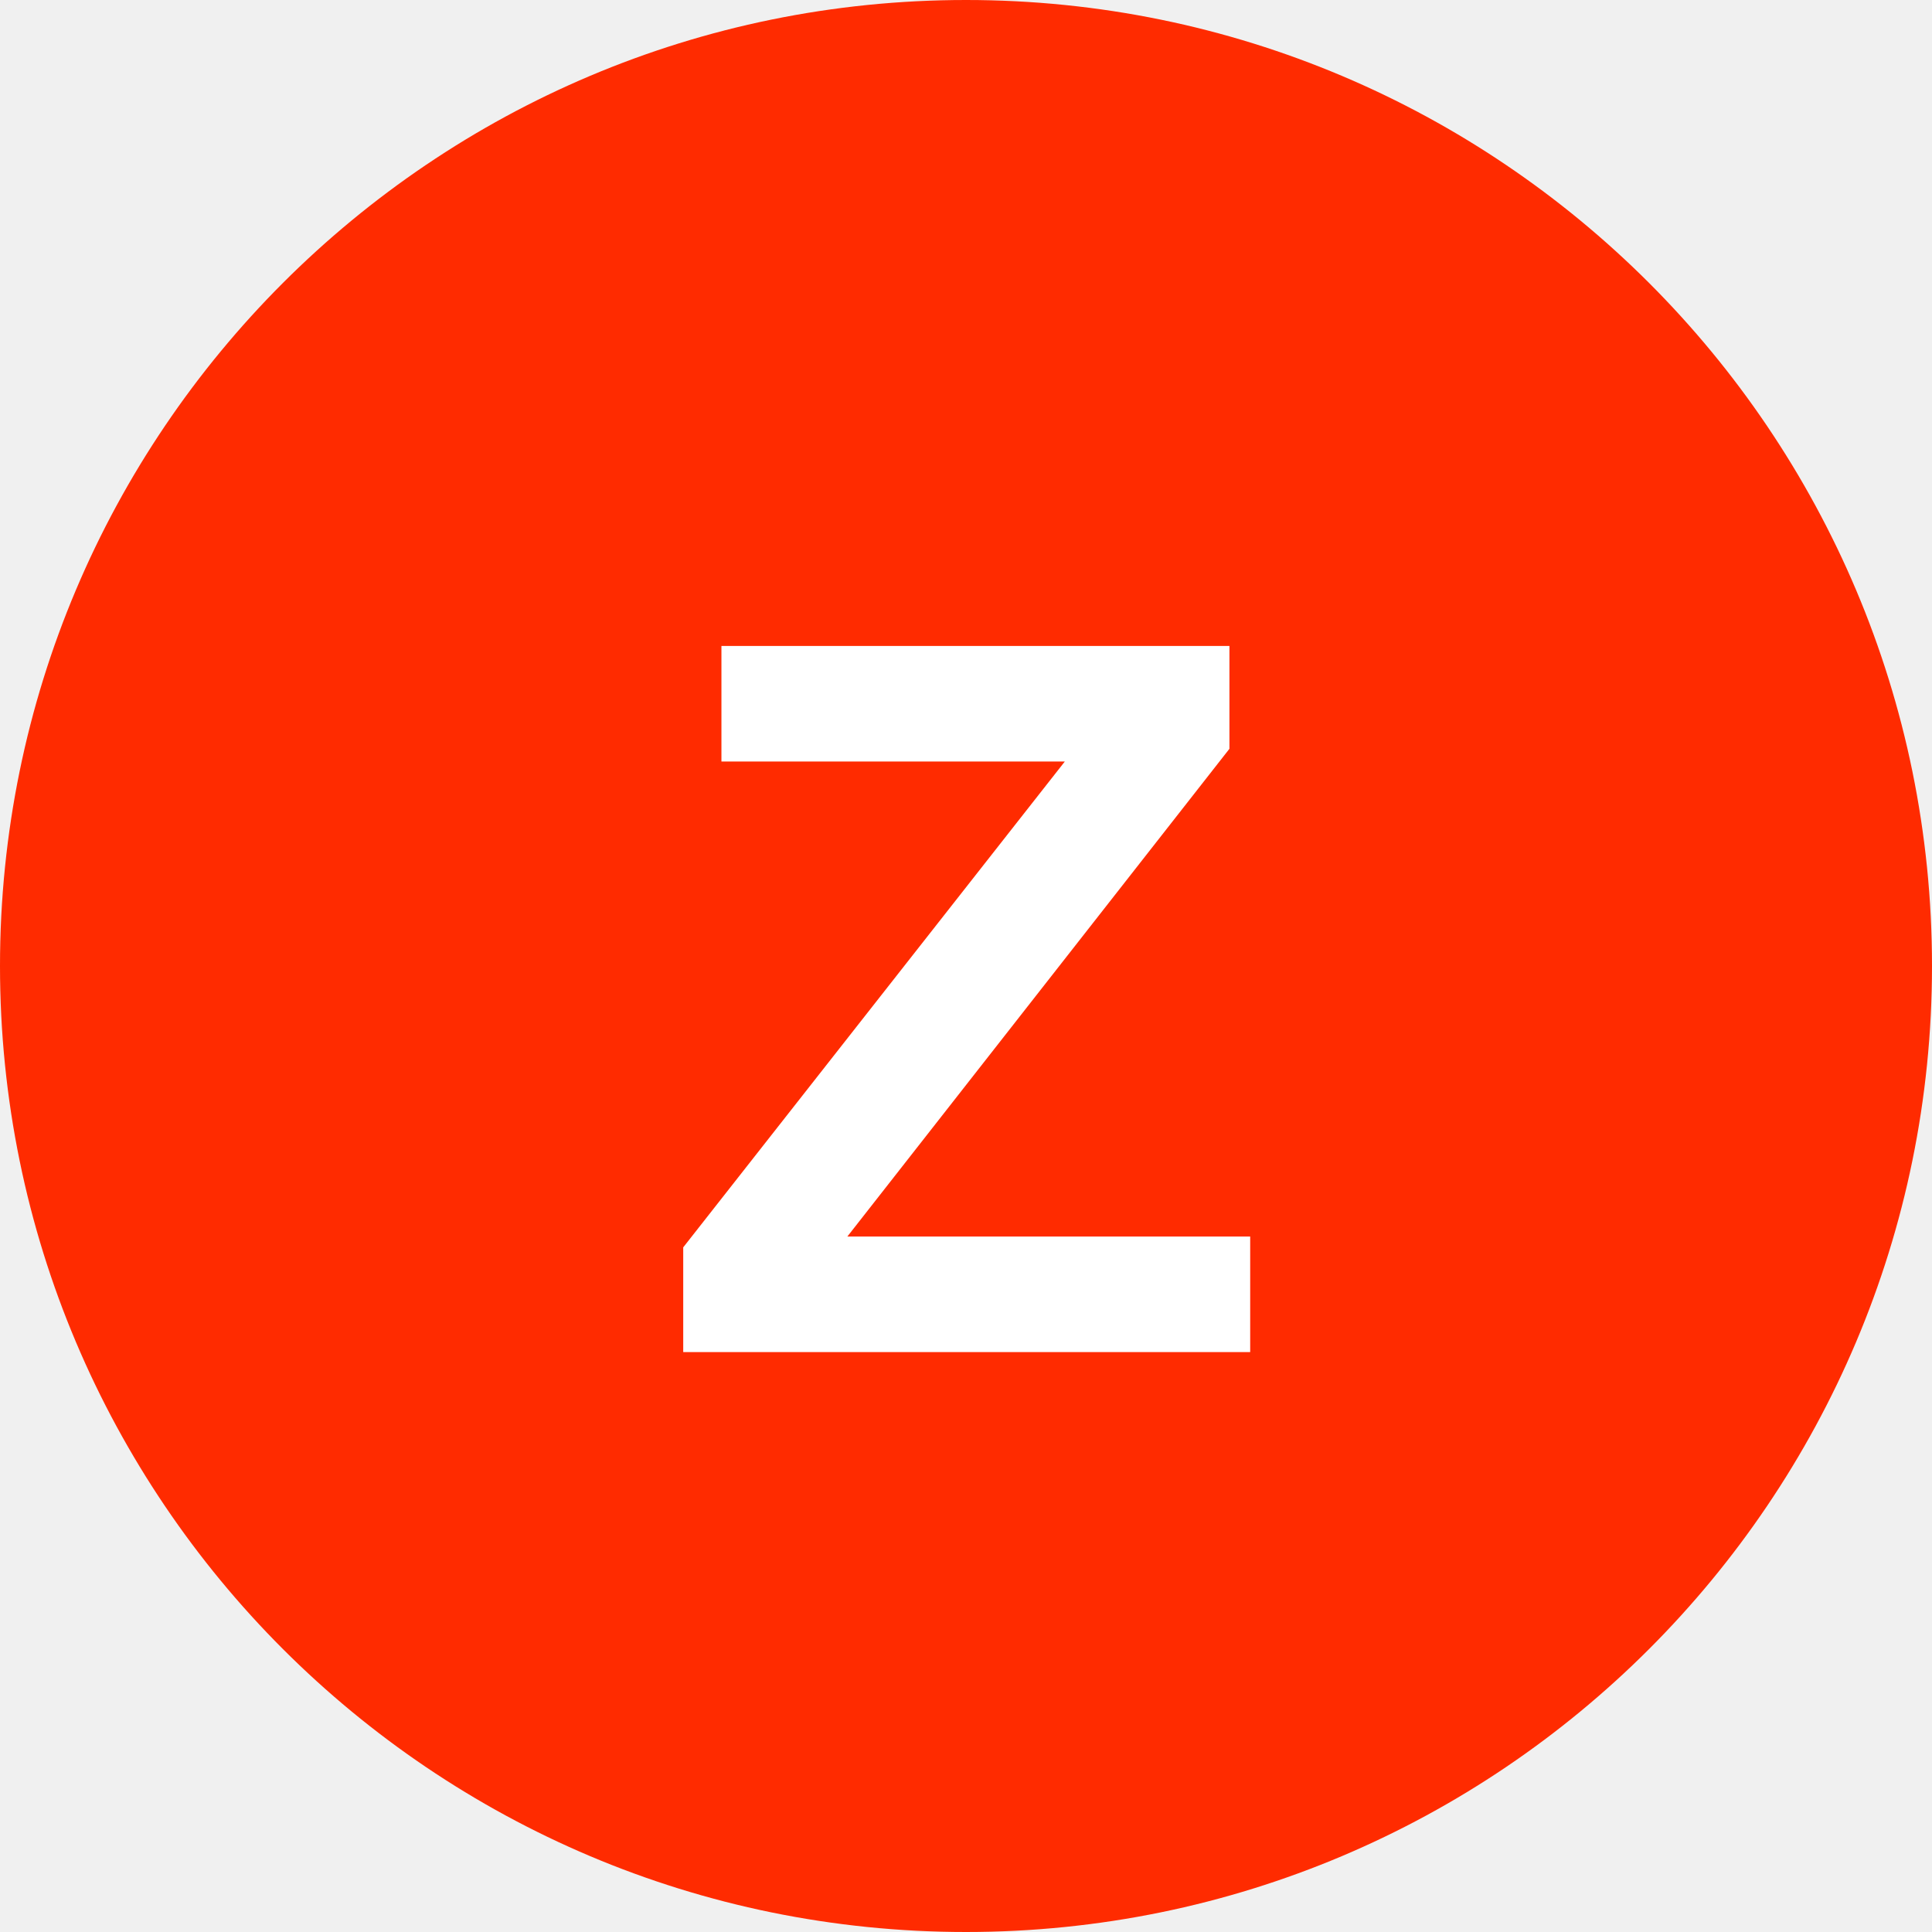
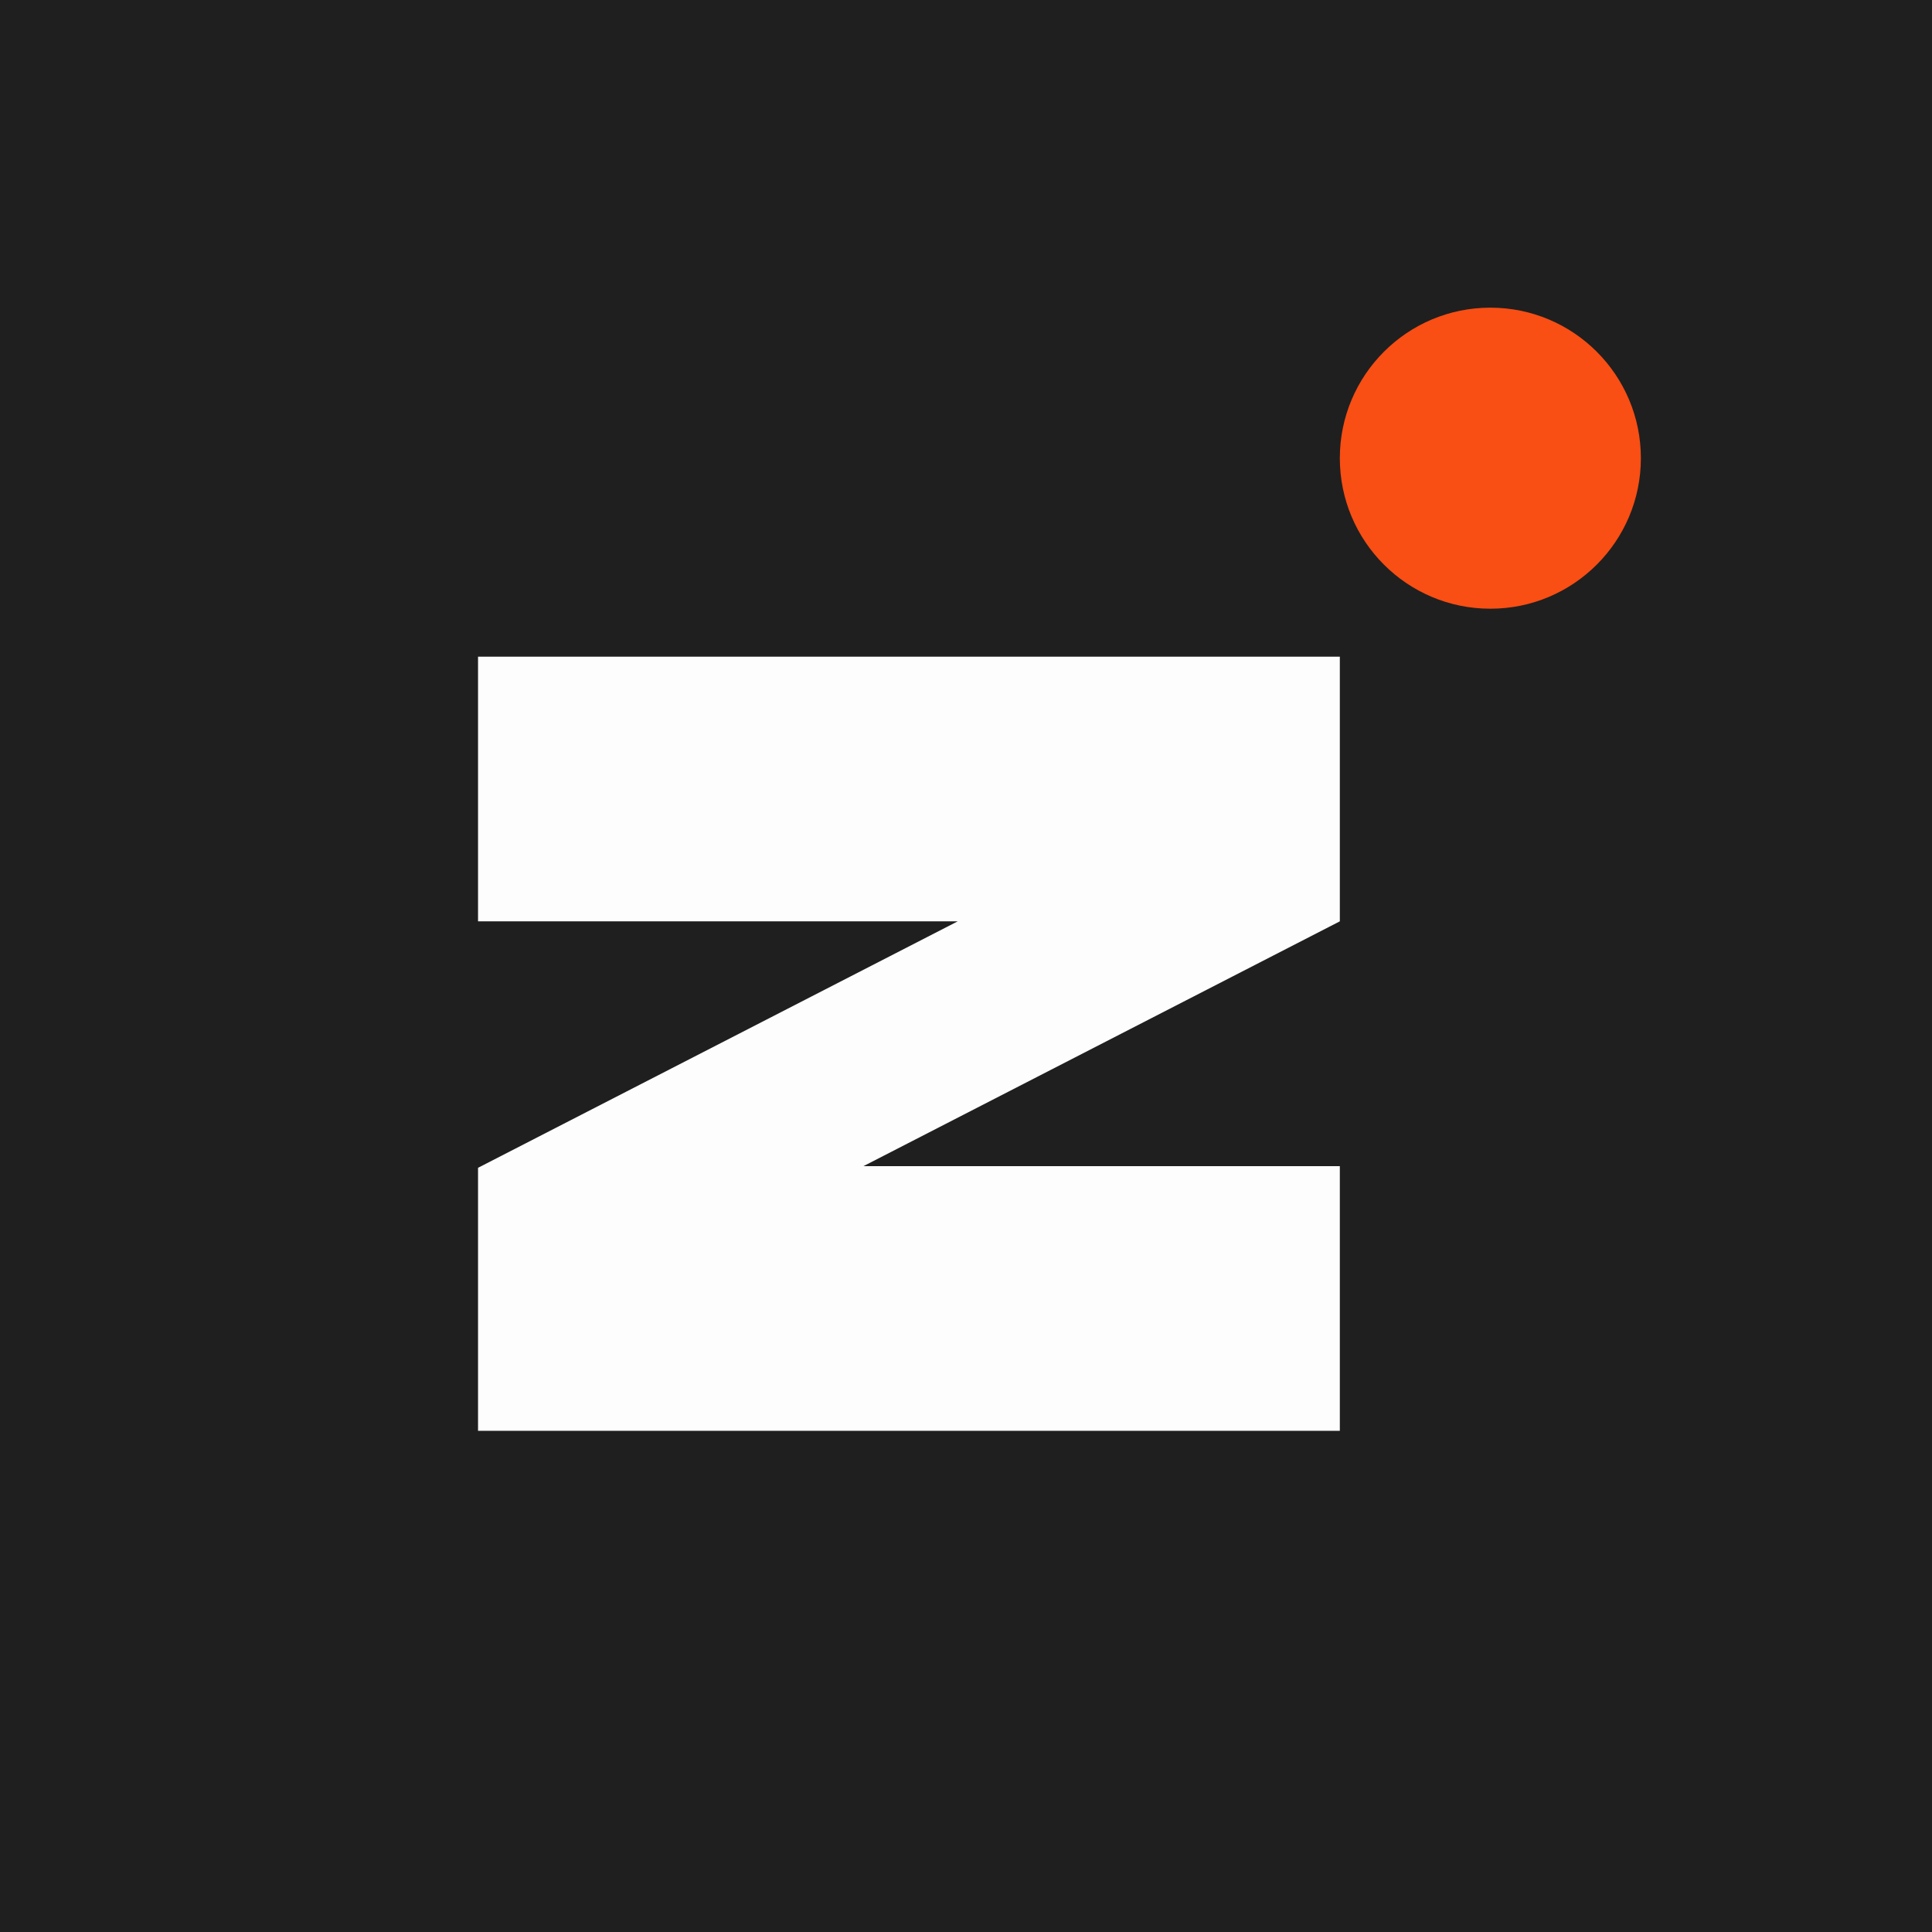
- <svg xmlns="http://www.w3.org/2000/svg" viewBox="0 0 64 64" width="64" height="64">
-   <circle cx="32" cy="32" r="32" fill="#FF2B00" />
-   <text x="32" y="33" text-anchor="middle" dominant-baseline="central" font-family="system-ui, -apple-system, Segoe UI, Arial, sans-serif" font-size="34" font-weight="700" fill="#FFFFFF">Z</text>
+ <svg xmlns="http://www.w3.org/2000/svg" viewBox="16 16 1168 1168" width="64" height="64">
+   <rect x="16" y="16" width="1168" height="1168" fill="#1F1F1F" />
+   <path d="M305 413H826V573L538 721H826V881H305V722L595 573H305Z" fill="#FDFDFD" />
+   <circle cx="917" cy="293" r="91" fill="#F94E14" />
</svg>
